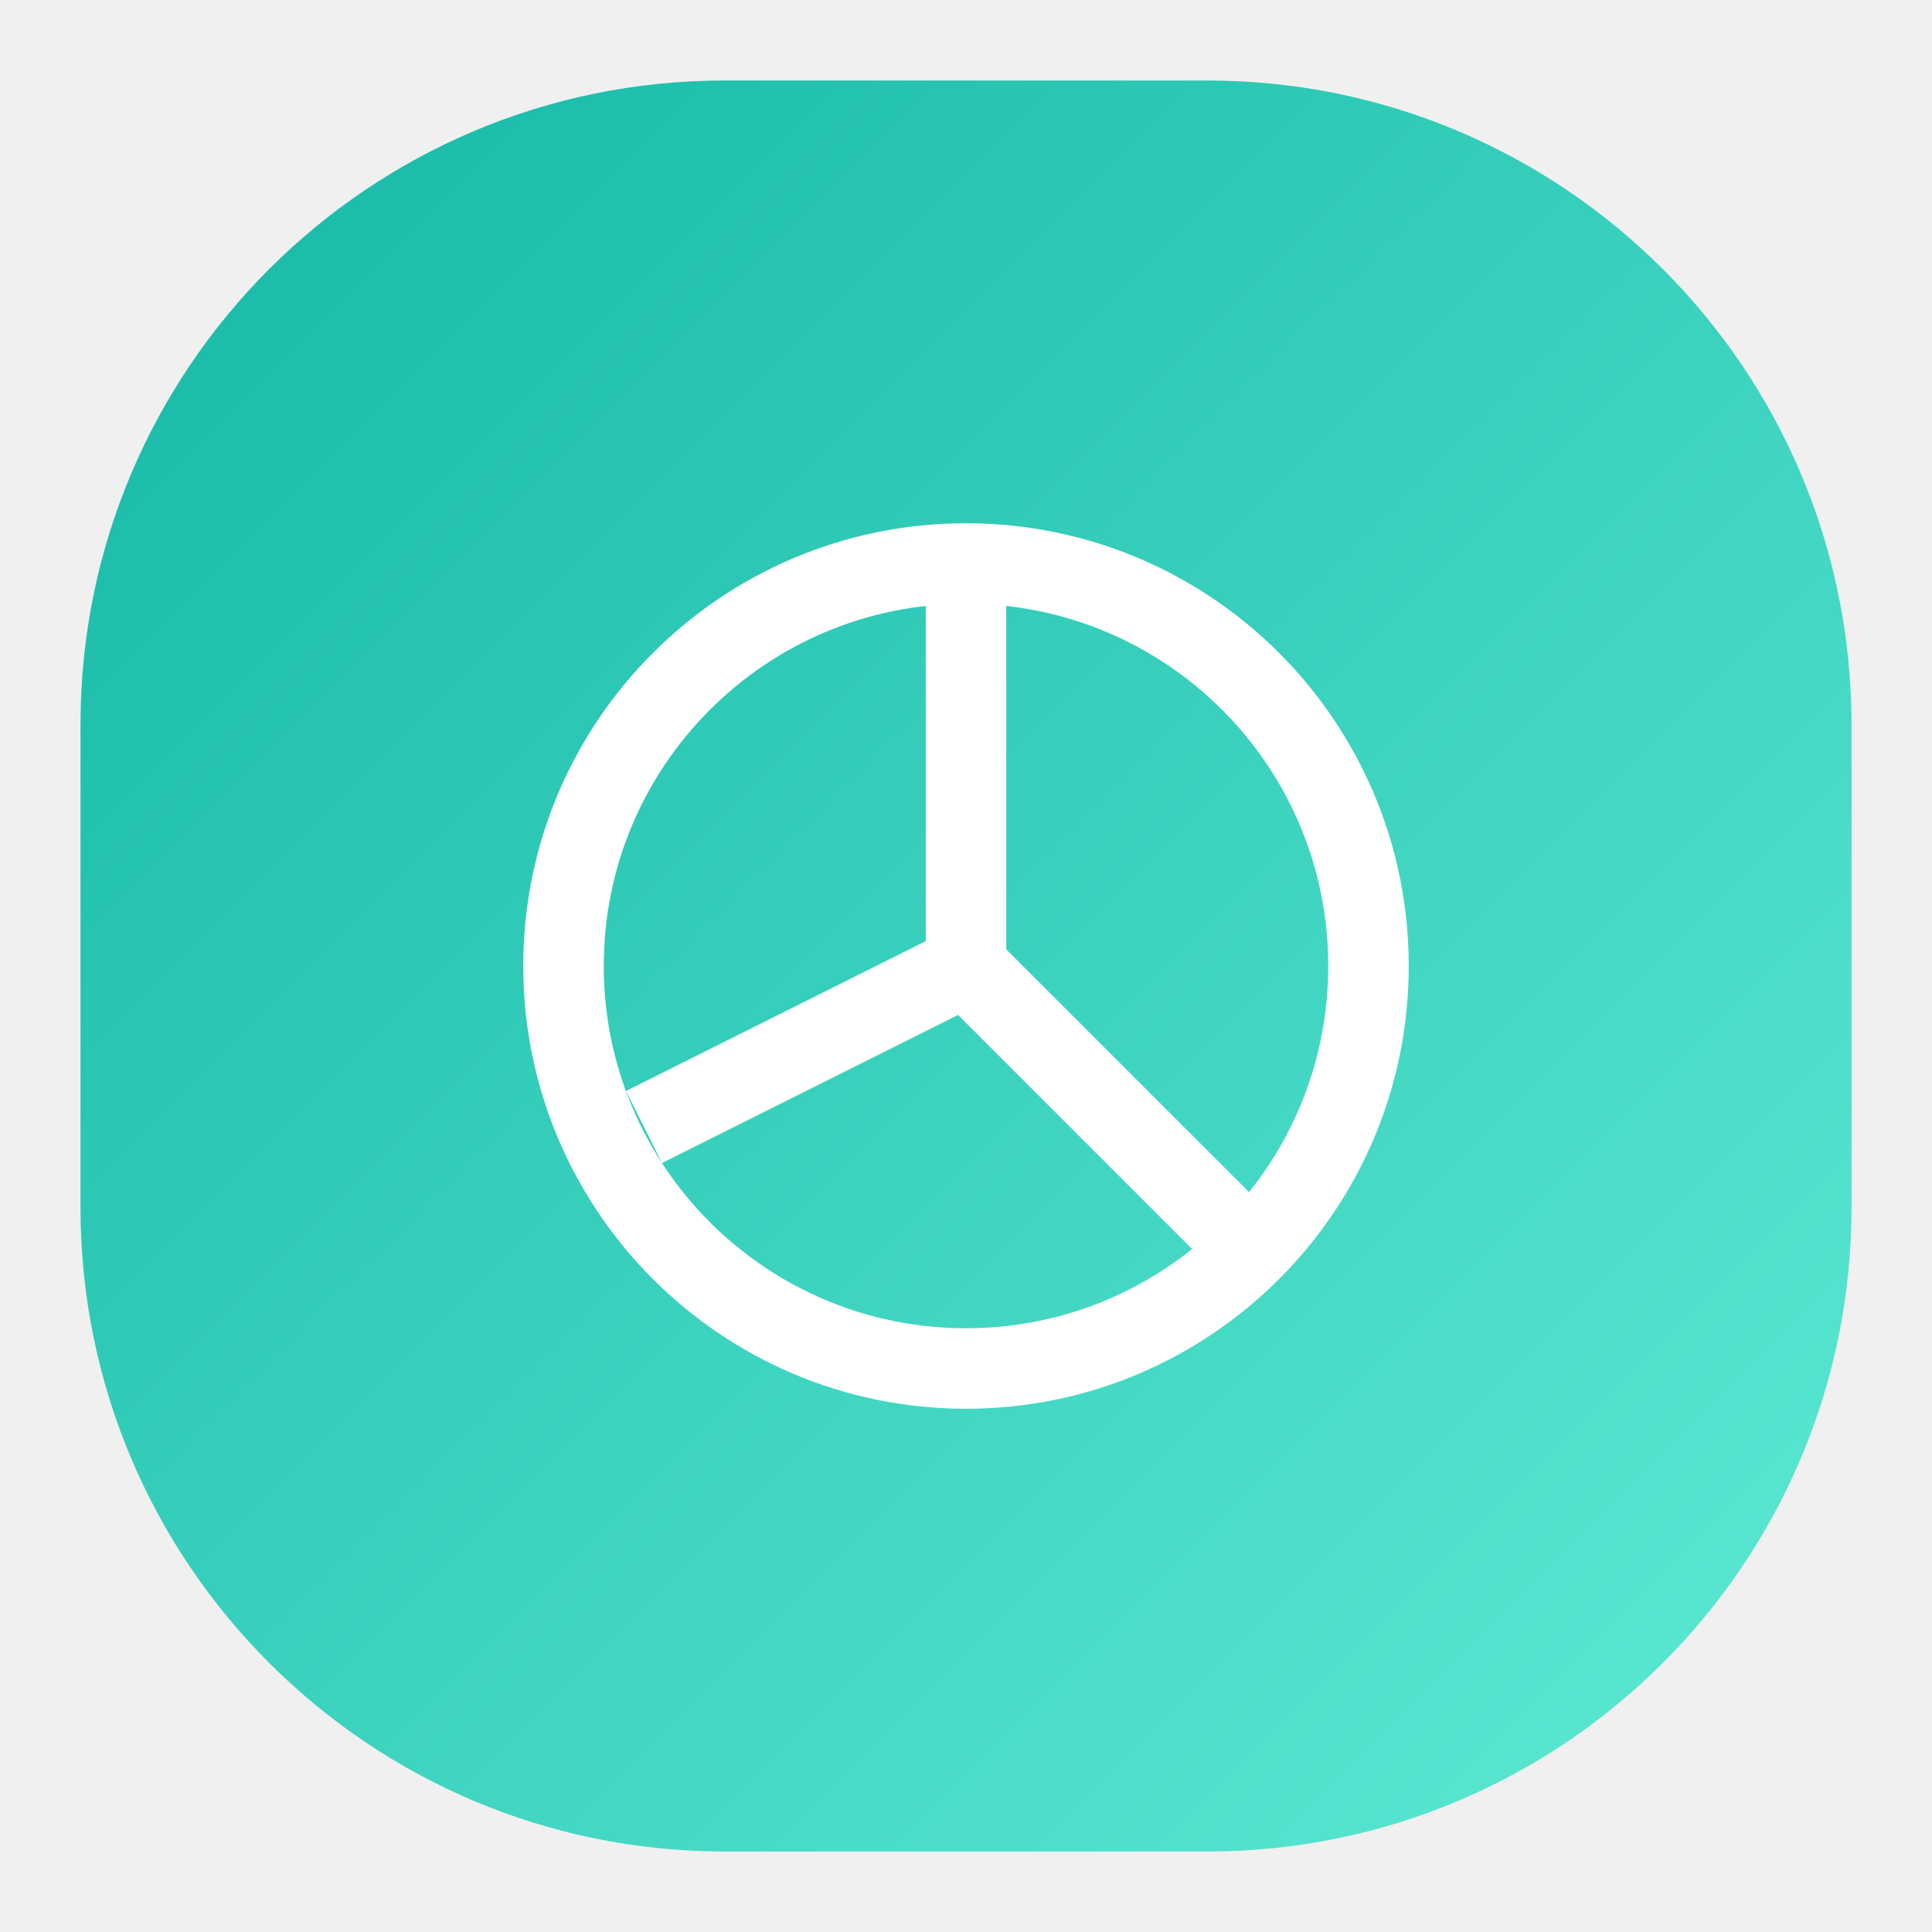
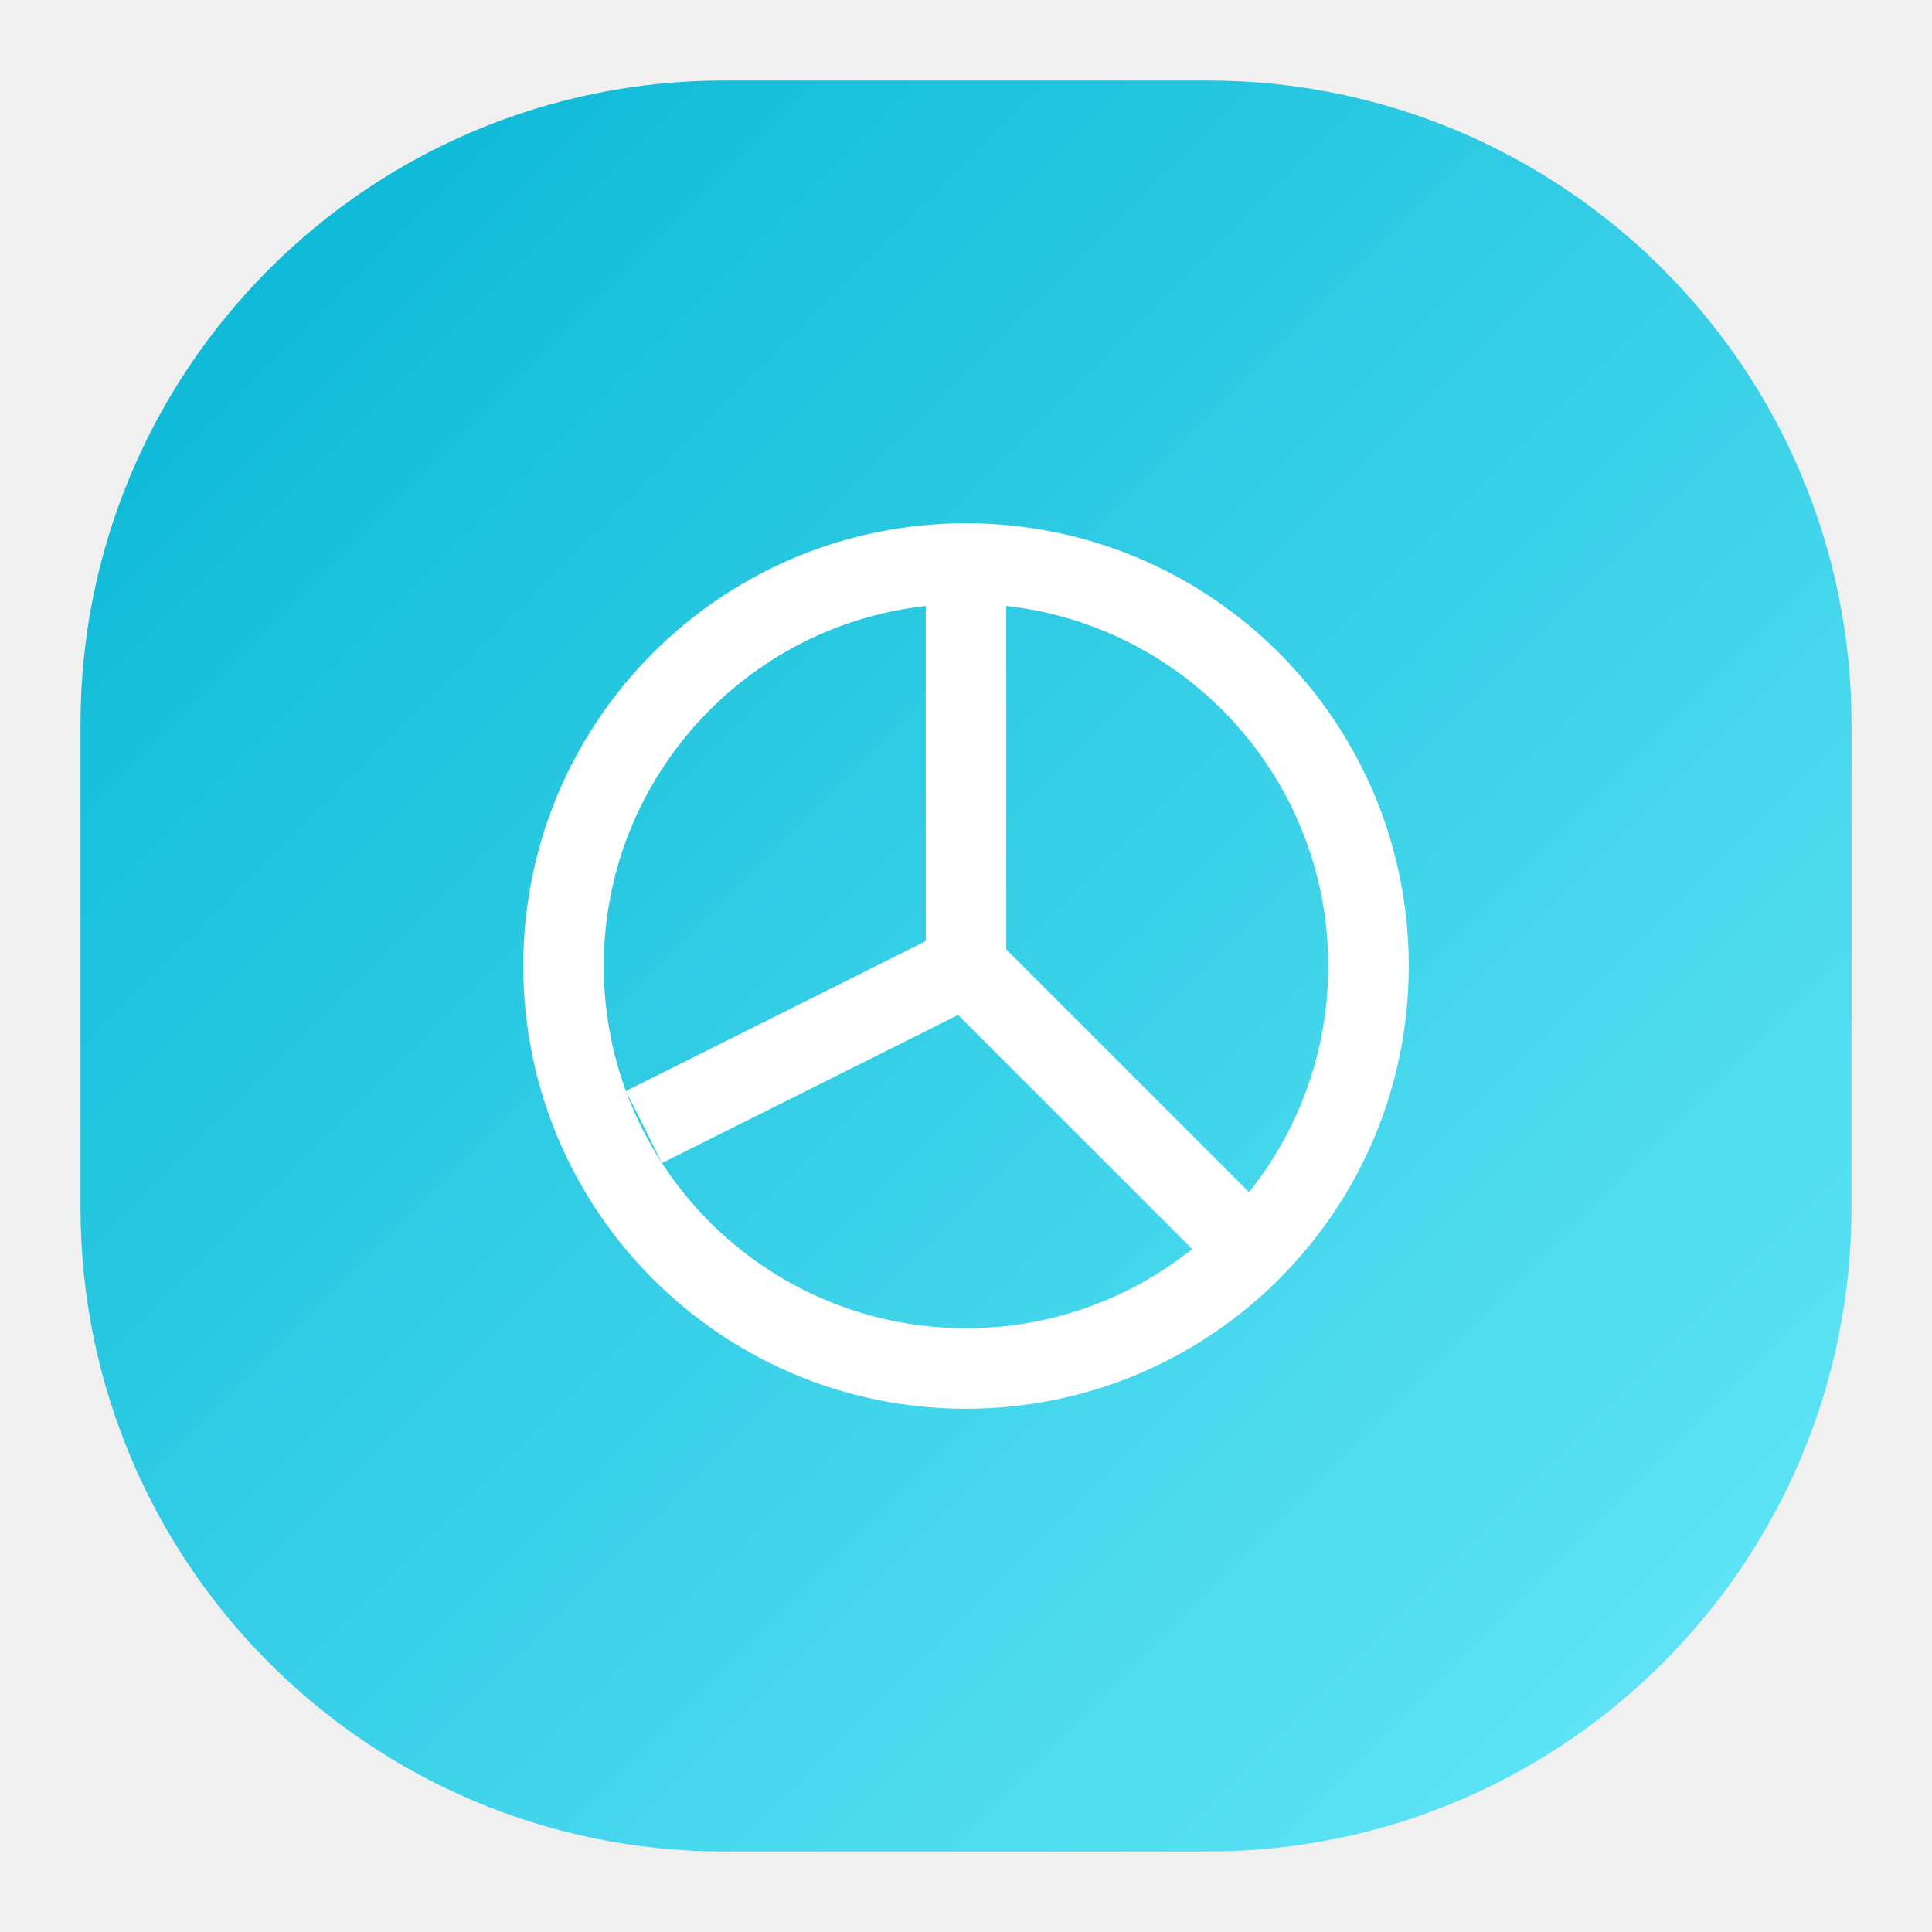
<svg xmlns="http://www.w3.org/2000/svg" viewBox="0 0 48 48" width="64" height="64">
  <defs>
    <linearGradient id="g" x1="0" y1="0" x2="1" y2="1">
-       <stop offset="0" stop-color="#14b8a6" />
-       <stop offset="1" stop-color="#5eead4" />
+       <stop offset="0" stop-color="#06b6d4" />
+       <stop offset="1" stop-color="#67e8f9" />
    </linearGradient>
  </defs>
  <rect x="2" y="2" width="44" height="44" rx="16" fill="url(#g)" />
  <g fill="white">
    <circle cx="24" cy="24" r="10" fill="none" stroke="white" stroke-width="2" />
    <path d="M24 24V14" stroke="white" stroke-width="2" />
    <path d="M24 24l7 7" stroke="white" stroke-width="2" />
    <path d="M24 24l-8 4" stroke="white" stroke-width="2" />
  </g>
</svg>
